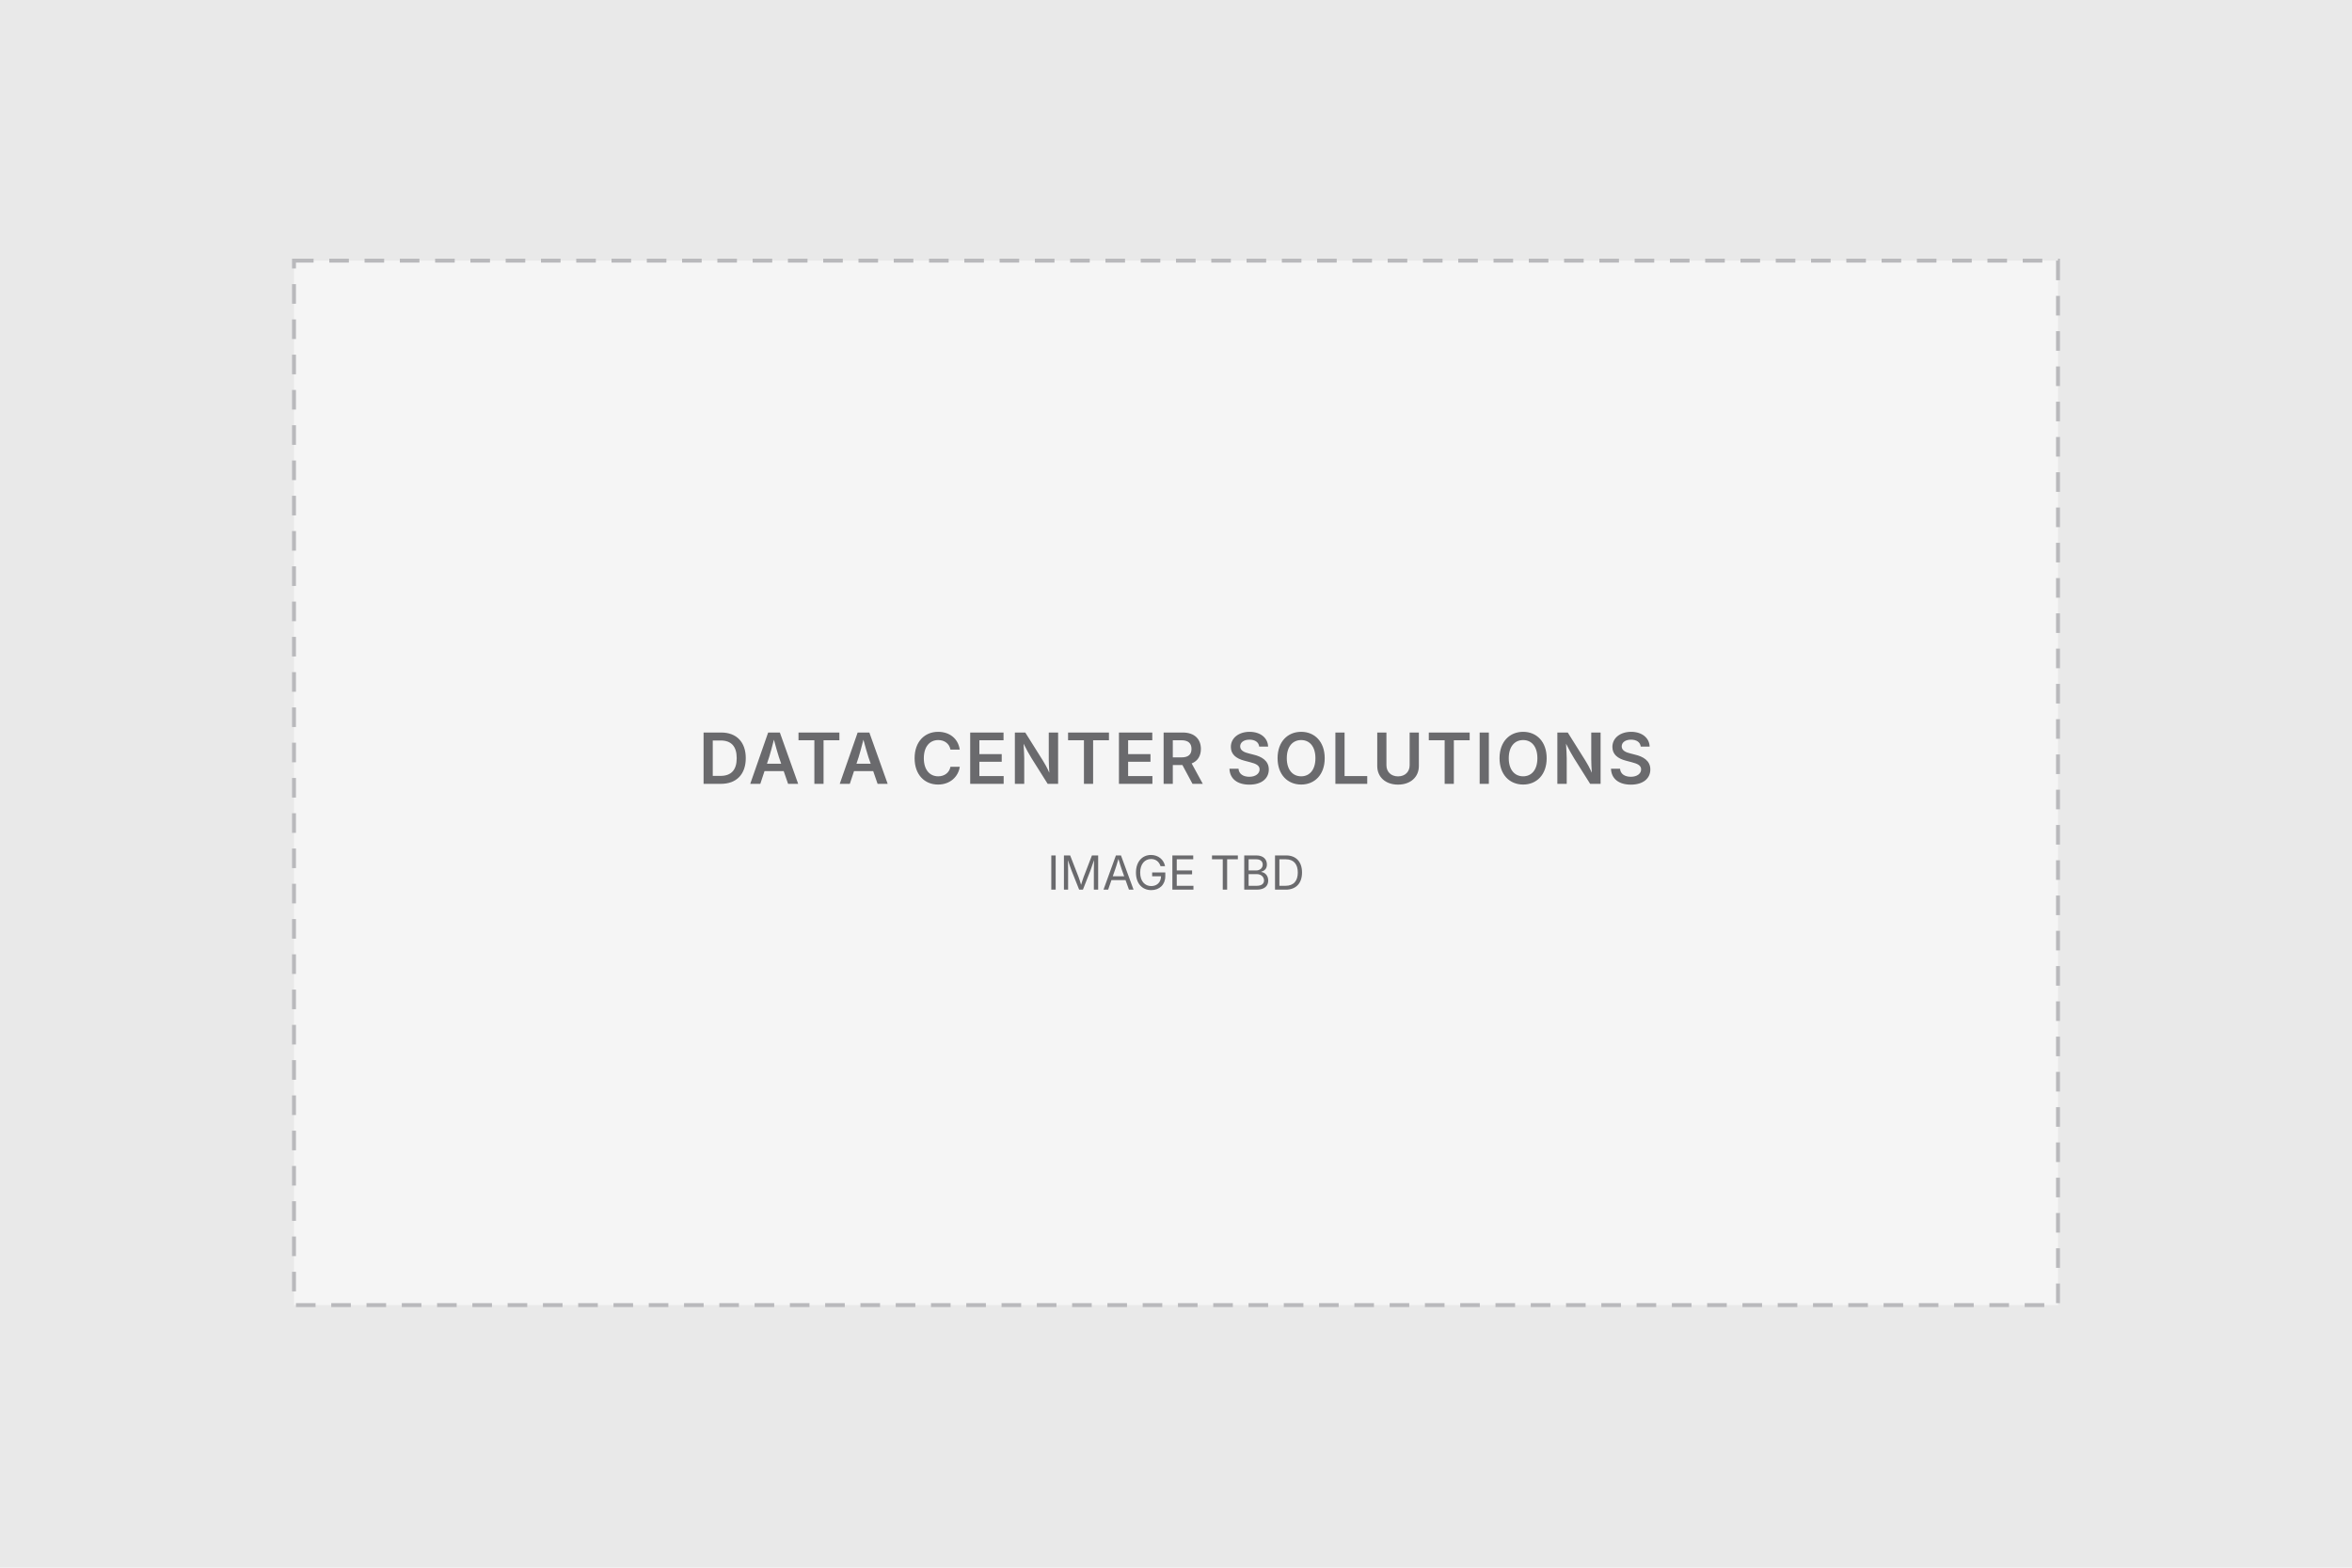
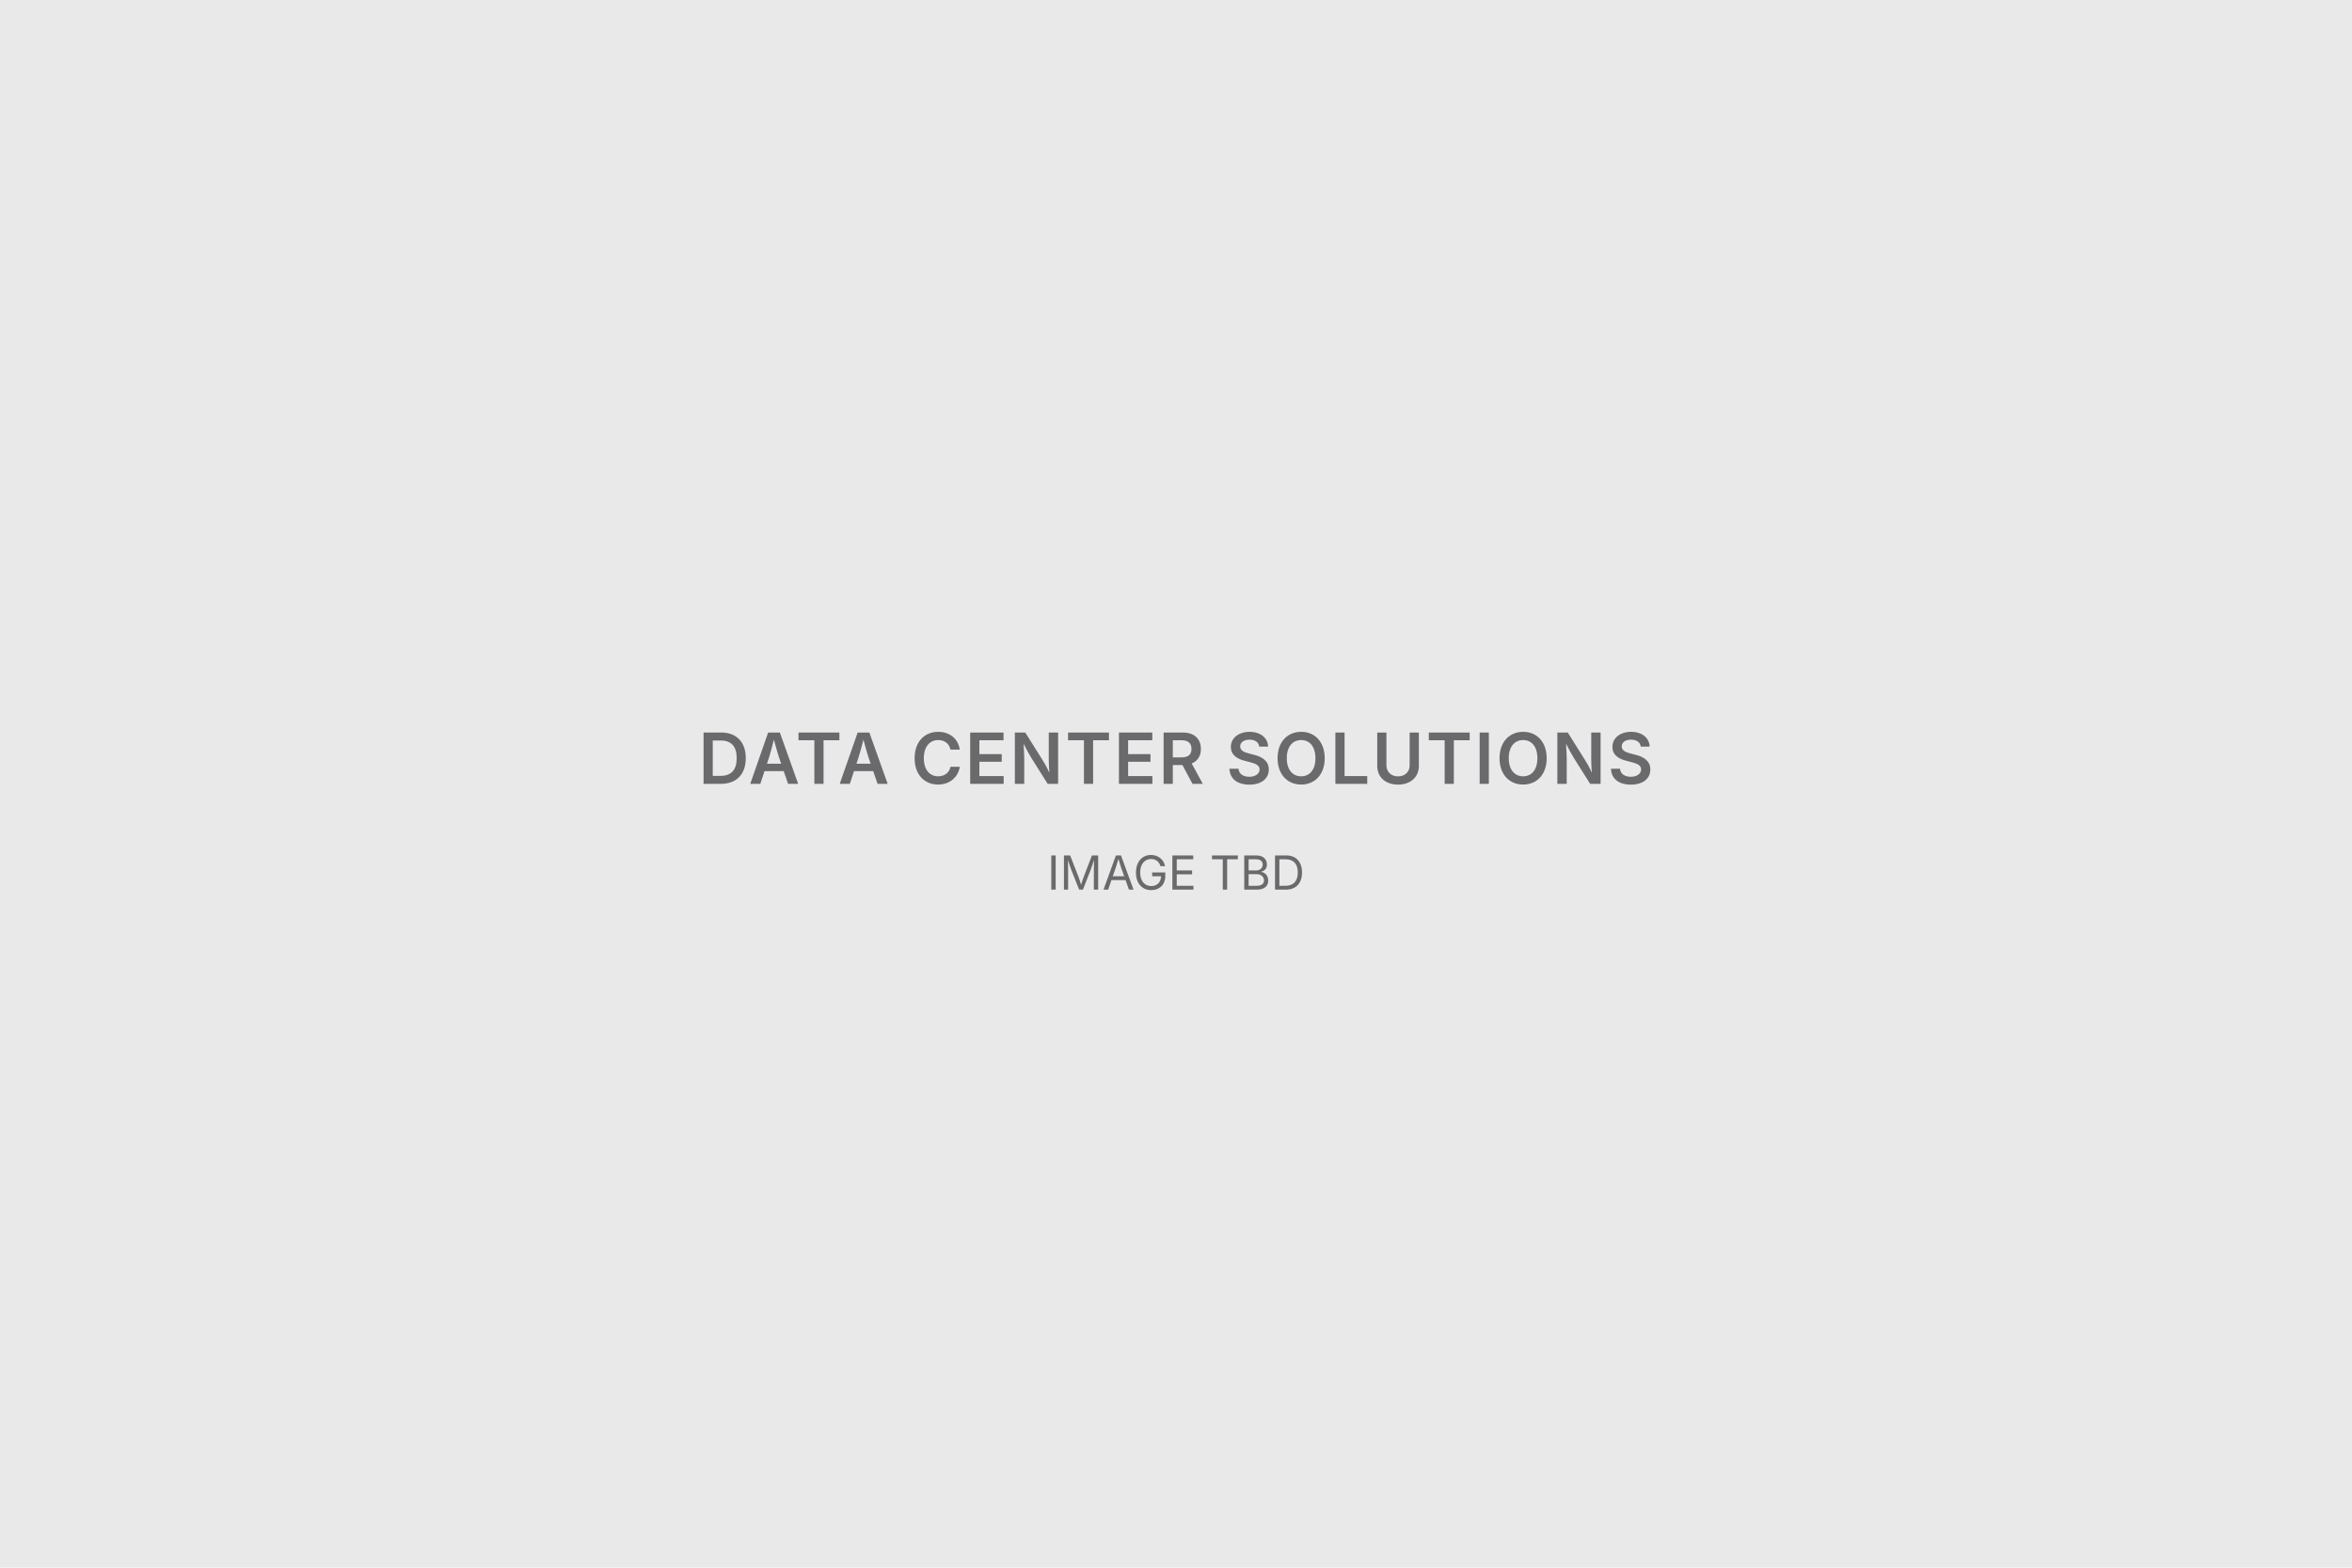
<svg xmlns="http://www.w3.org/2000/svg" viewBox="0 0 1200 800" role="img" aria-label="DATA CENTER SOLUTIONS — image to be added">
  <rect width="1200" height="800" fill="#e9e9e9" />
-   <rect x="150" y="133" width="900" height="533" fill="#f5f5f5" stroke="#b9b9bc" stroke-width="2" stroke-dasharray="10 8" />
  <text x="600" y="400" text-anchor="middle" font-family="Inter, Arial, sans-serif" font-size="36" font-weight="600" letter-spacing="1" fill="#6a6a6d">DATA CENTER SOLUTIONS</text>
  <text x="600" y="454" text-anchor="middle" font-family="Inter, Arial, sans-serif" font-size="24" fill="#6a6a6d">IMAGE TBD</text>
</svg>
